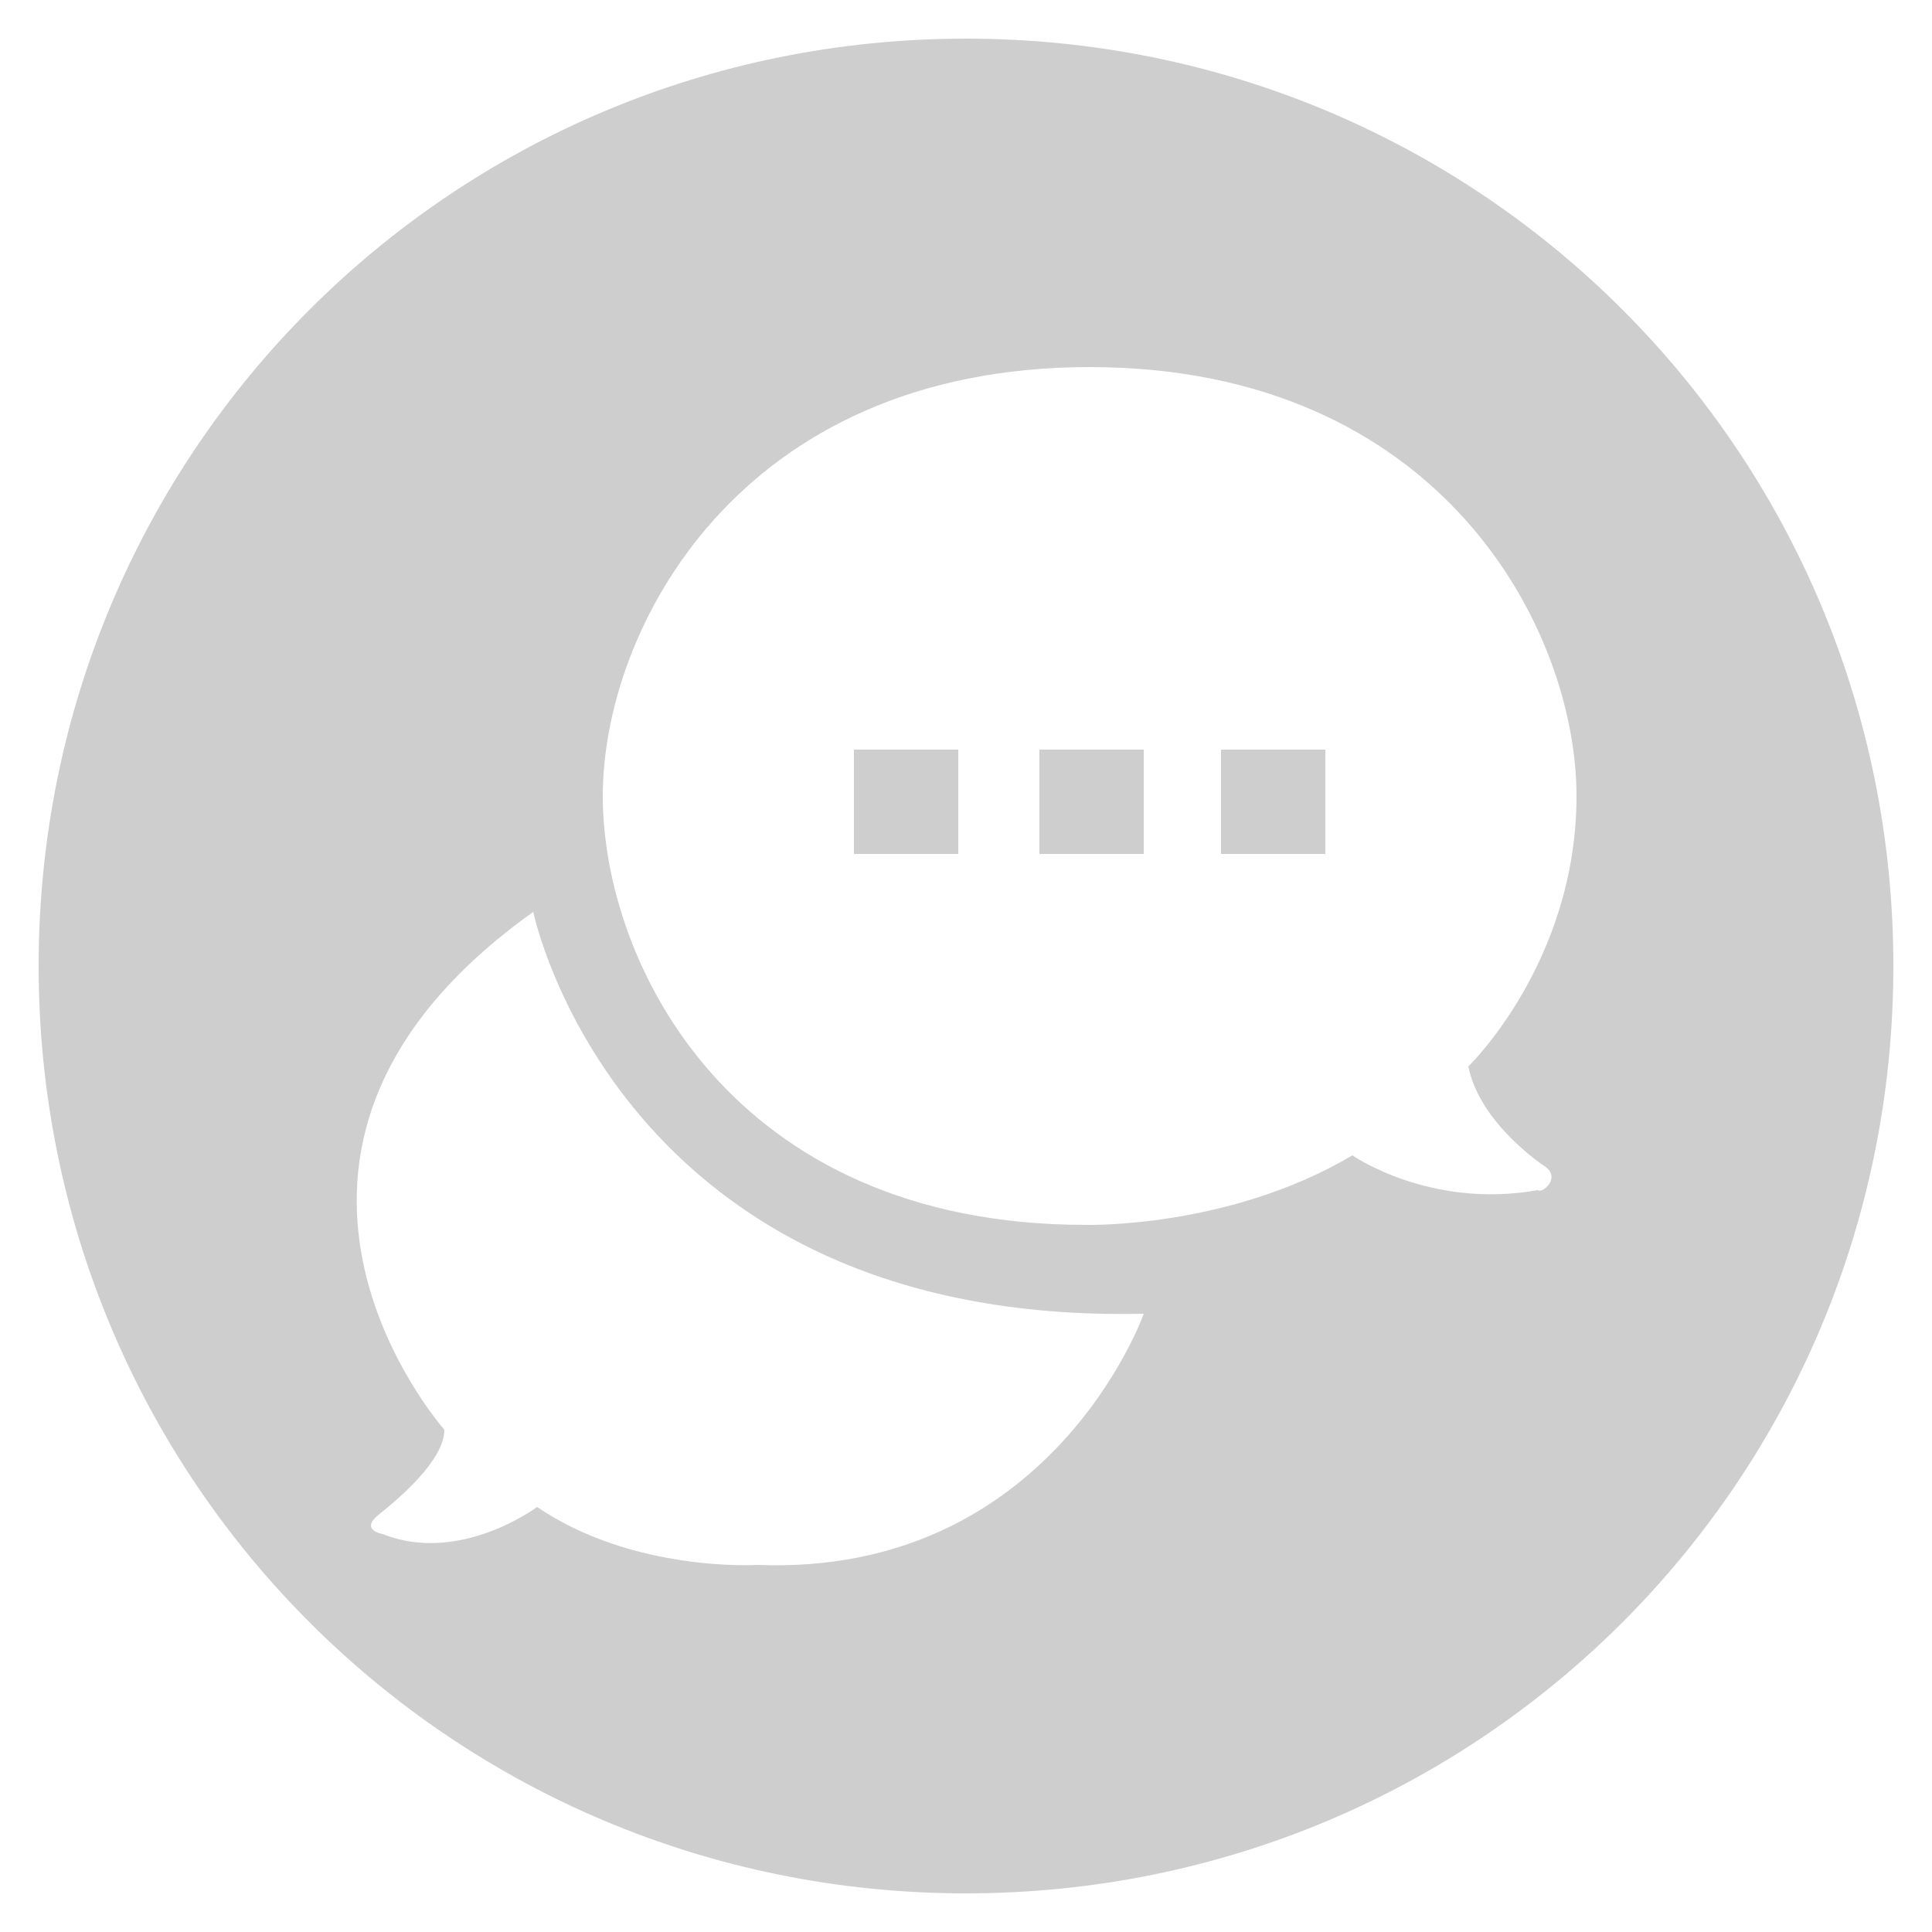
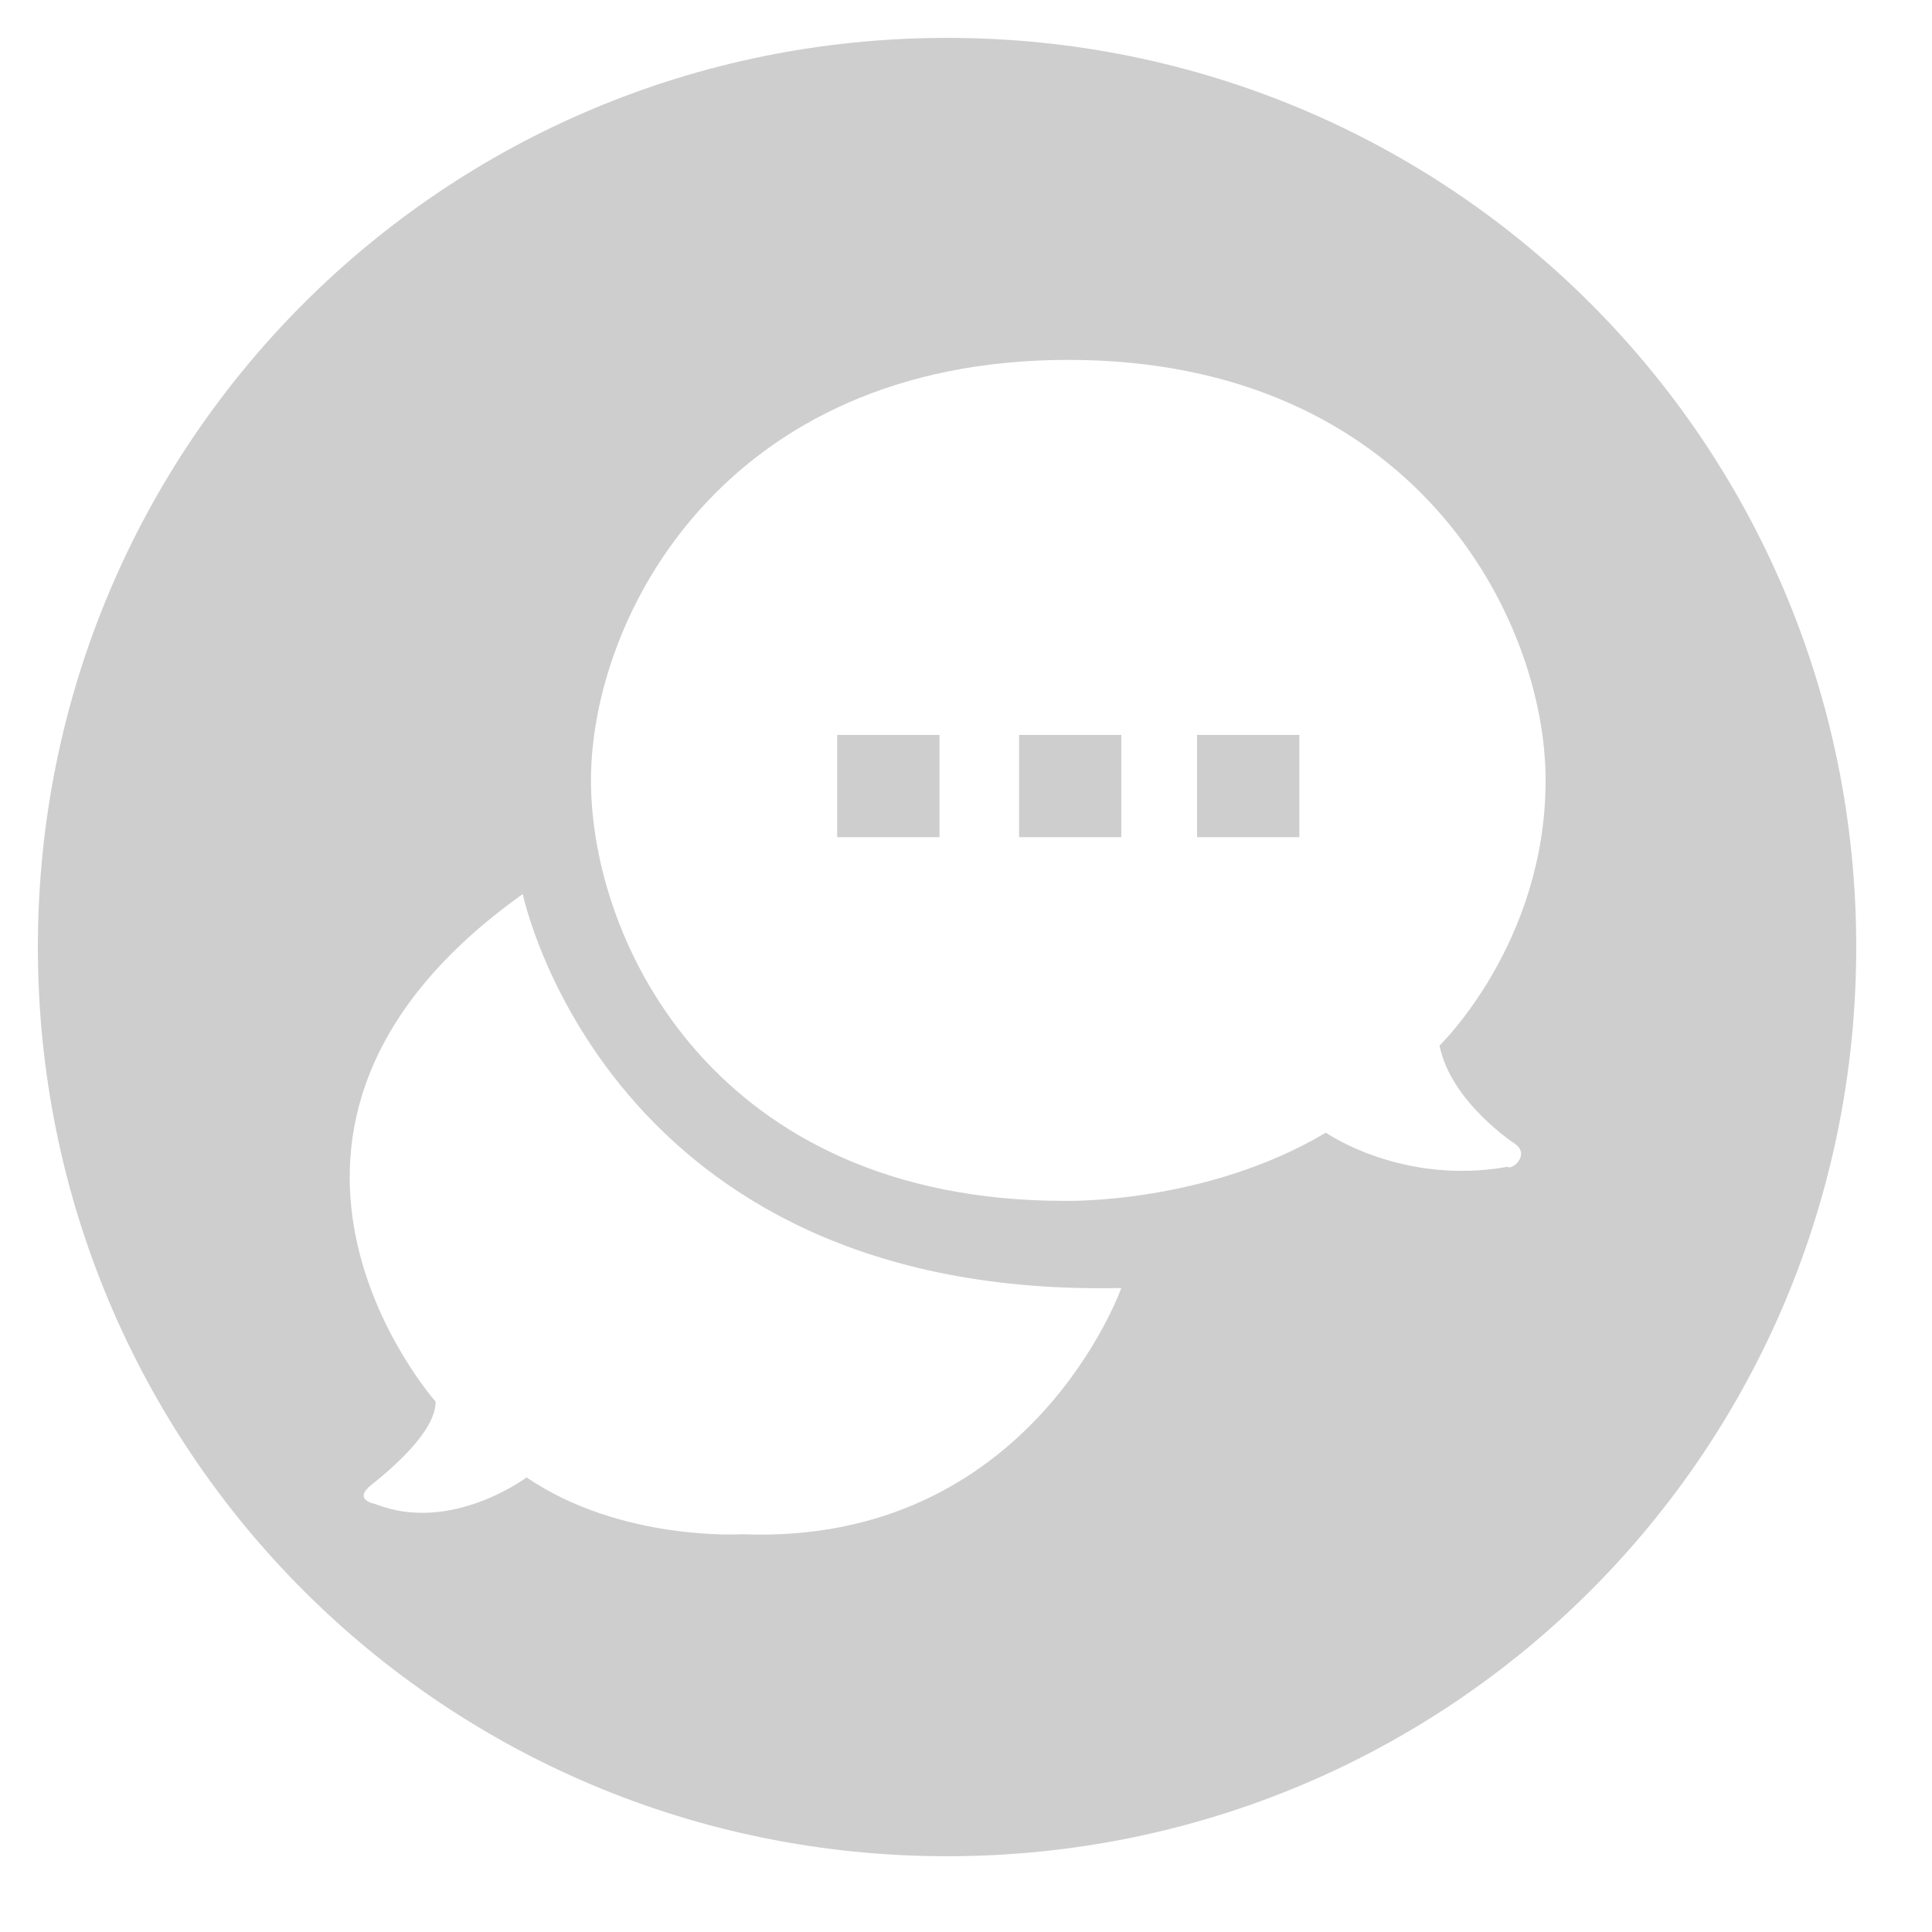
- <svg xmlns="http://www.w3.org/2000/svg" version="1.1" id="Layer_1" x="0px" y="0px" viewBox="0 0 50 50" style="enable-background:new 0 0 50 50;" xml:space="preserve">
+ <svg xmlns="http://www.w3.org/2000/svg" version="1.1" id="Layer_1" x="0px" y="0px" viewBox="0 0 51 51" style="enable-background:new 0 0 51 51;" xml:space="preserve">
  <style type="text/css">
	.st0{fill:#CECECE;}
</style>
  <path class="st0" d="M49,25c0,13.3-10.7,24-24,24S1,38.3,1,25S11.7,1,25,1S49,11.7,49,25z M40,30.2c0,0-1.7-1.1-2-2.6  c0,0,2.8-2.7,2.8-7c0-4.3-3.5-11.1-12.6-11.1s-12.6,6.8-12.6,11.1s3.3,11.1,12.5,11.1c0,0,3.7,0.1,6.9-1.8c0,0,2,1.4,4.8,0.9  C39.9,30.9,40.4,30.5,40,30.2z M11.5,37c0,0.8-1.2,1.8-1.7,2.2c-0.5,0.4,0.1,0.5,0.1,0.5c2,0.8,4-0.7,4-0.7c2.5,1.7,5.7,1.5,5.7,1.5  c7.6,0.3,10-6.5,10-6.5C16,34.3,13.8,23.6,13.8,23.6C5.1,29.8,11.5,37,11.5,37z M24.8,19.4h-2.7v2.7h2.7V19.4z M29.6,19.4h-2.7v2.7  h2.7V19.4z M34.3,19.4h-2.7v2.7h2.7V19.4z" />
</svg>
